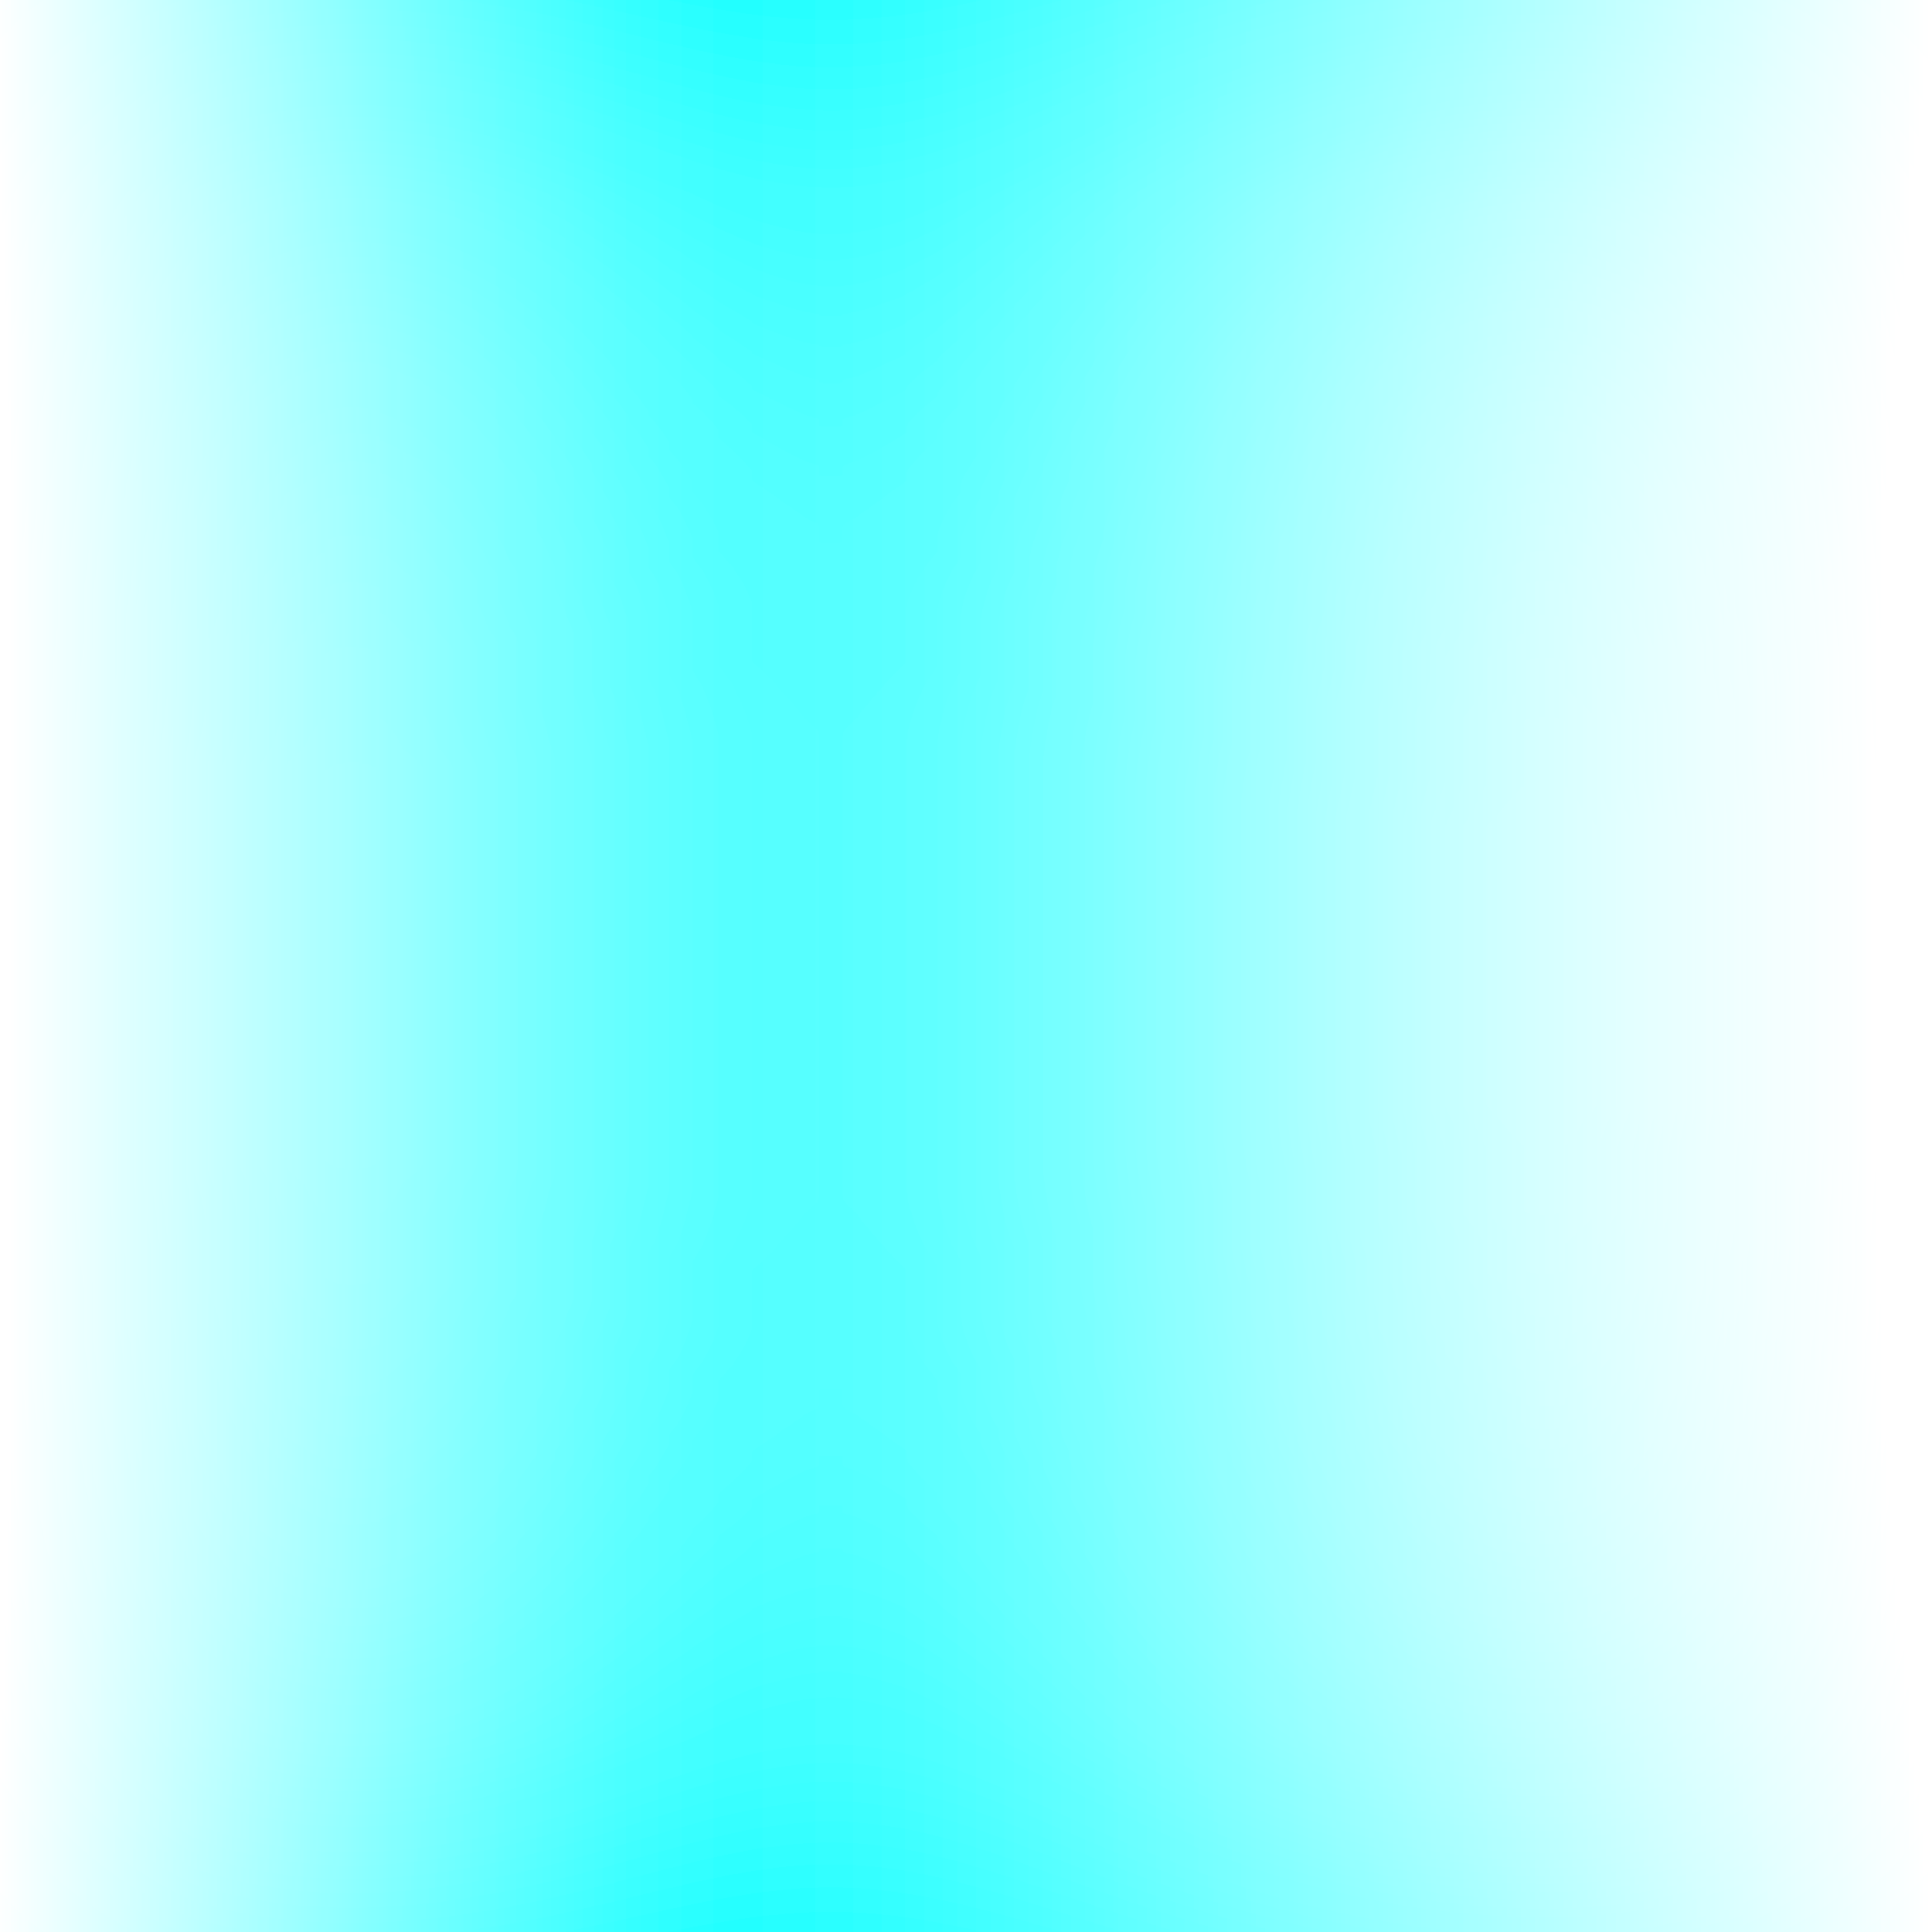
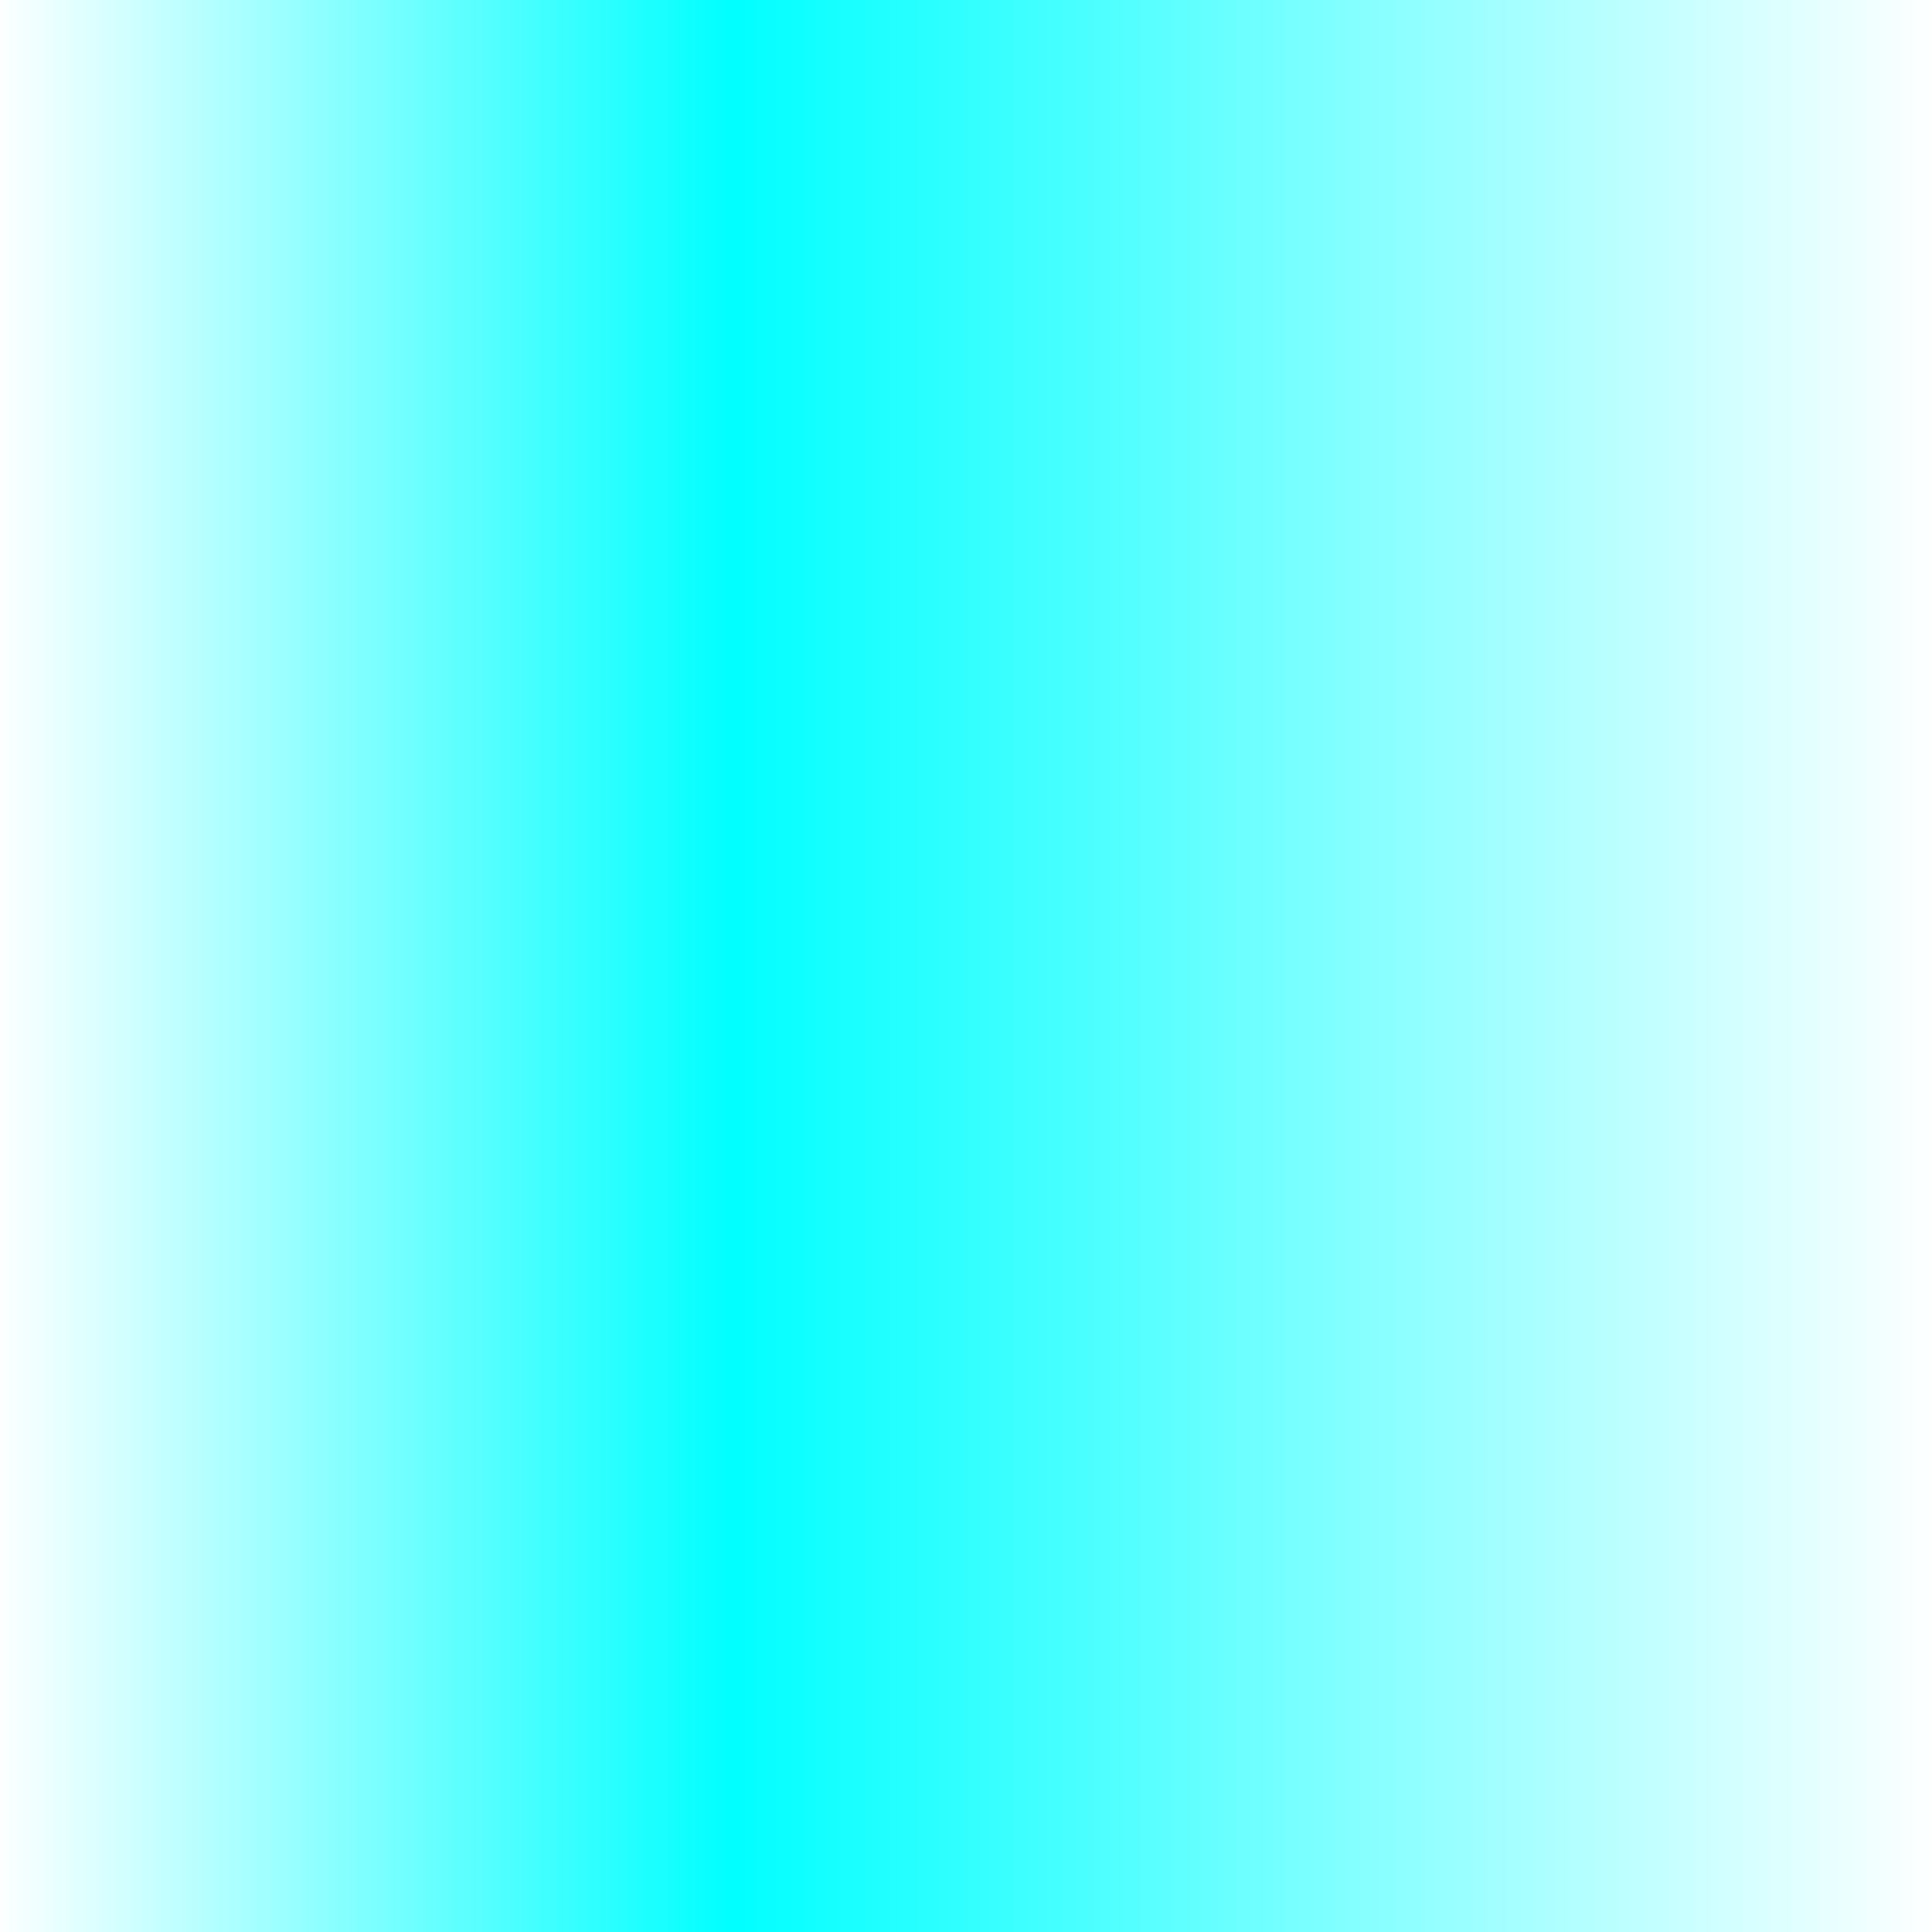
<svg xmlns="http://www.w3.org/2000/svg" id="gradient">
  <defs>
    <linearGradient id="yellow" x1="0%" y1="0%" x2="0%" y2="100%">
      <stop offset="0%" stop-color="#ffffff" />
      <stop offset="38%" stop-color="#ffff00" class="animated" />
      <stop offset="50%" stop-color="#ffff00" class="animated" />
      <stop offset="100%" stop-color="#ffffff" />
    </linearGradient>
    <linearGradient id="cyan" x1="0%" y1="0%" x2="100%" y2="0%">
      <stop offset="0%" stop-color="#ffffff" />
      <stop offset="38%" stop-color="#00ffff" class="animated" />
      <stop offset="18%" stop-color="#00ffff" class="animated" />
      <stop offset="100%" stop-color="#ffffff" />
    </linearGradient>
    <linearGradient id="magenta" x1="0%" y1="0%" x2="100%" y2="0%">
      <stop offset="0%" stop-color="#ffffff" />
      <stop offset="62%" stop-color="#ff00ff" class="animated" />
      <stop offset="68%" stop-color="#ff00ff" class="animated" />
      <stop offset="100%" stop-color="#ffffff" />
    </linearGradient>
    <filter id="bloom">
      <feGaussianBlur in="SourceGraphic" stdDeviation="1" />
      <feGaussianBlur in="SourceGraphic" stdDeviation="2" />
      <feGaussianBlur in="SourceGraphic" stdDeviation="3" />
      <feGaussianBlur stdDeviation="5" />
      <feGaussianBlur stdDeviation="8" />
      <feComposite in2="SourceGraphic" operator="arithmetic" k2="0.9" k3="1" />
    </filter>
  </defs>
-   <g filter="url(#bloom)">
+   <g>
    <rect fill="url(#magenta)" x="0" y="0" width="100%" height="100%" />
    <rect fill="url(#yellow)" x="0" y="0" width="100%" height="100%" />
    <rect fill="url(#cyan)" x="0" y="0" width="100%" height="100%" />
  </g>
</svg>
